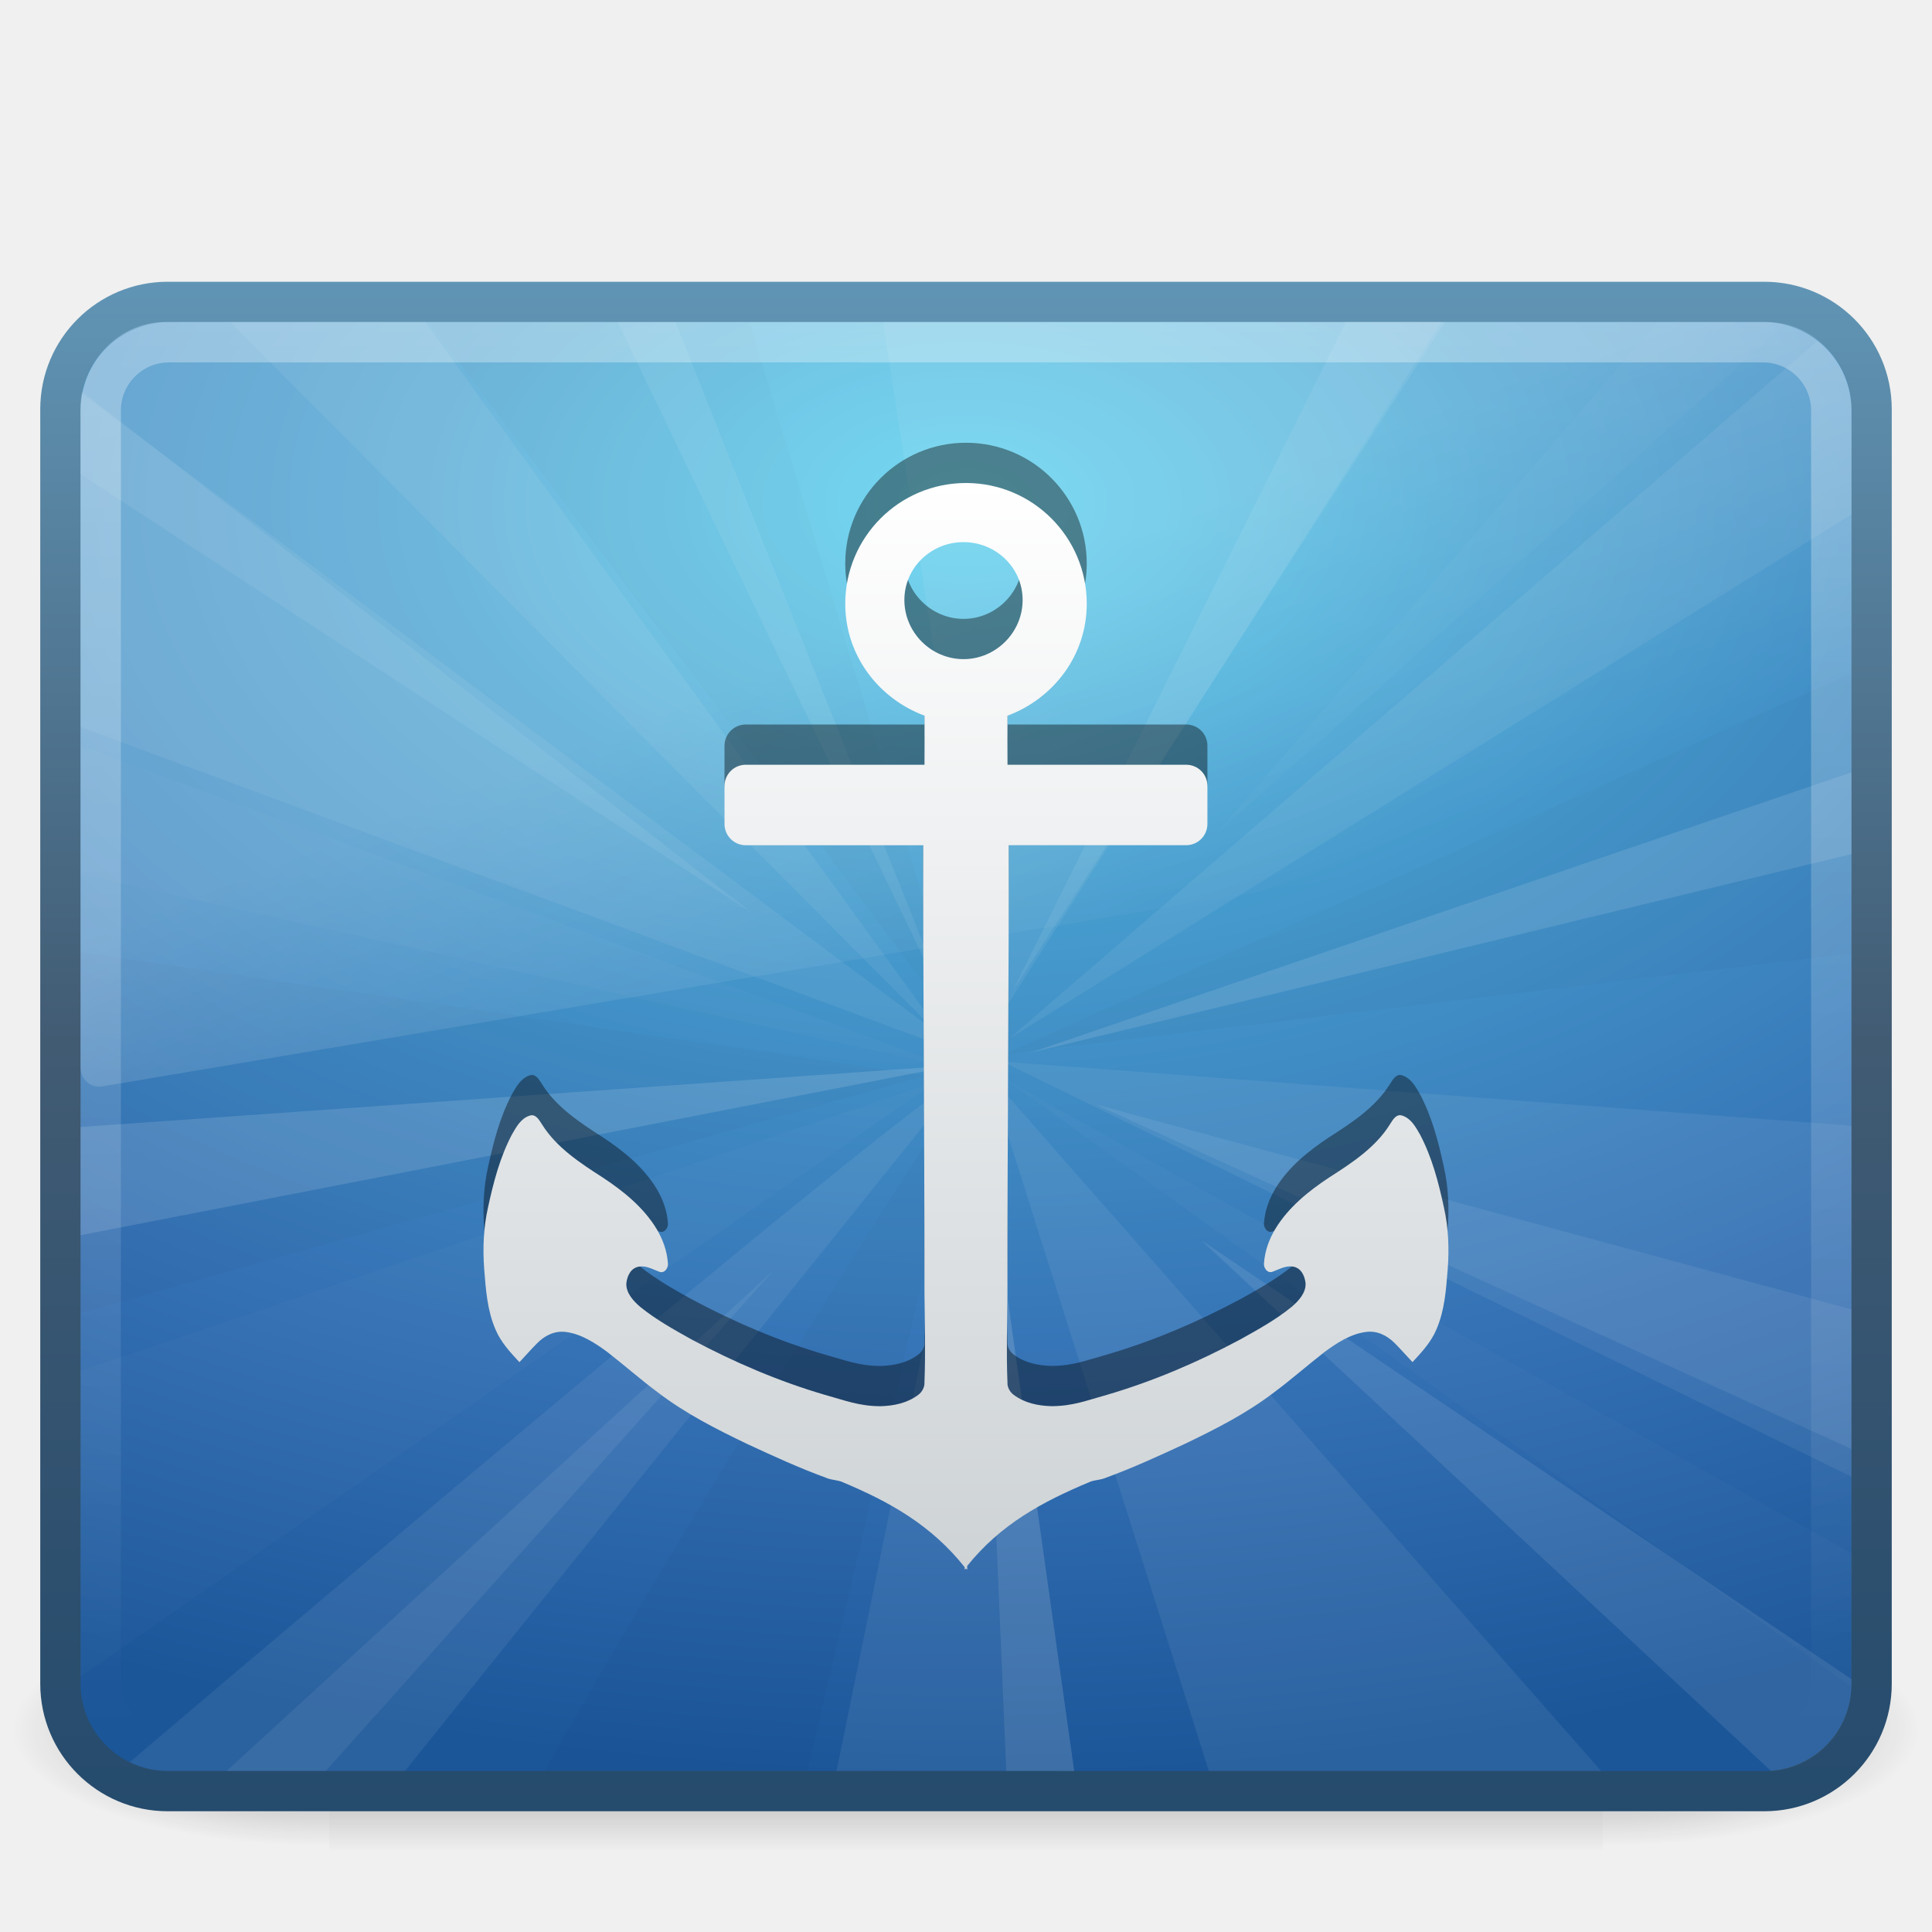
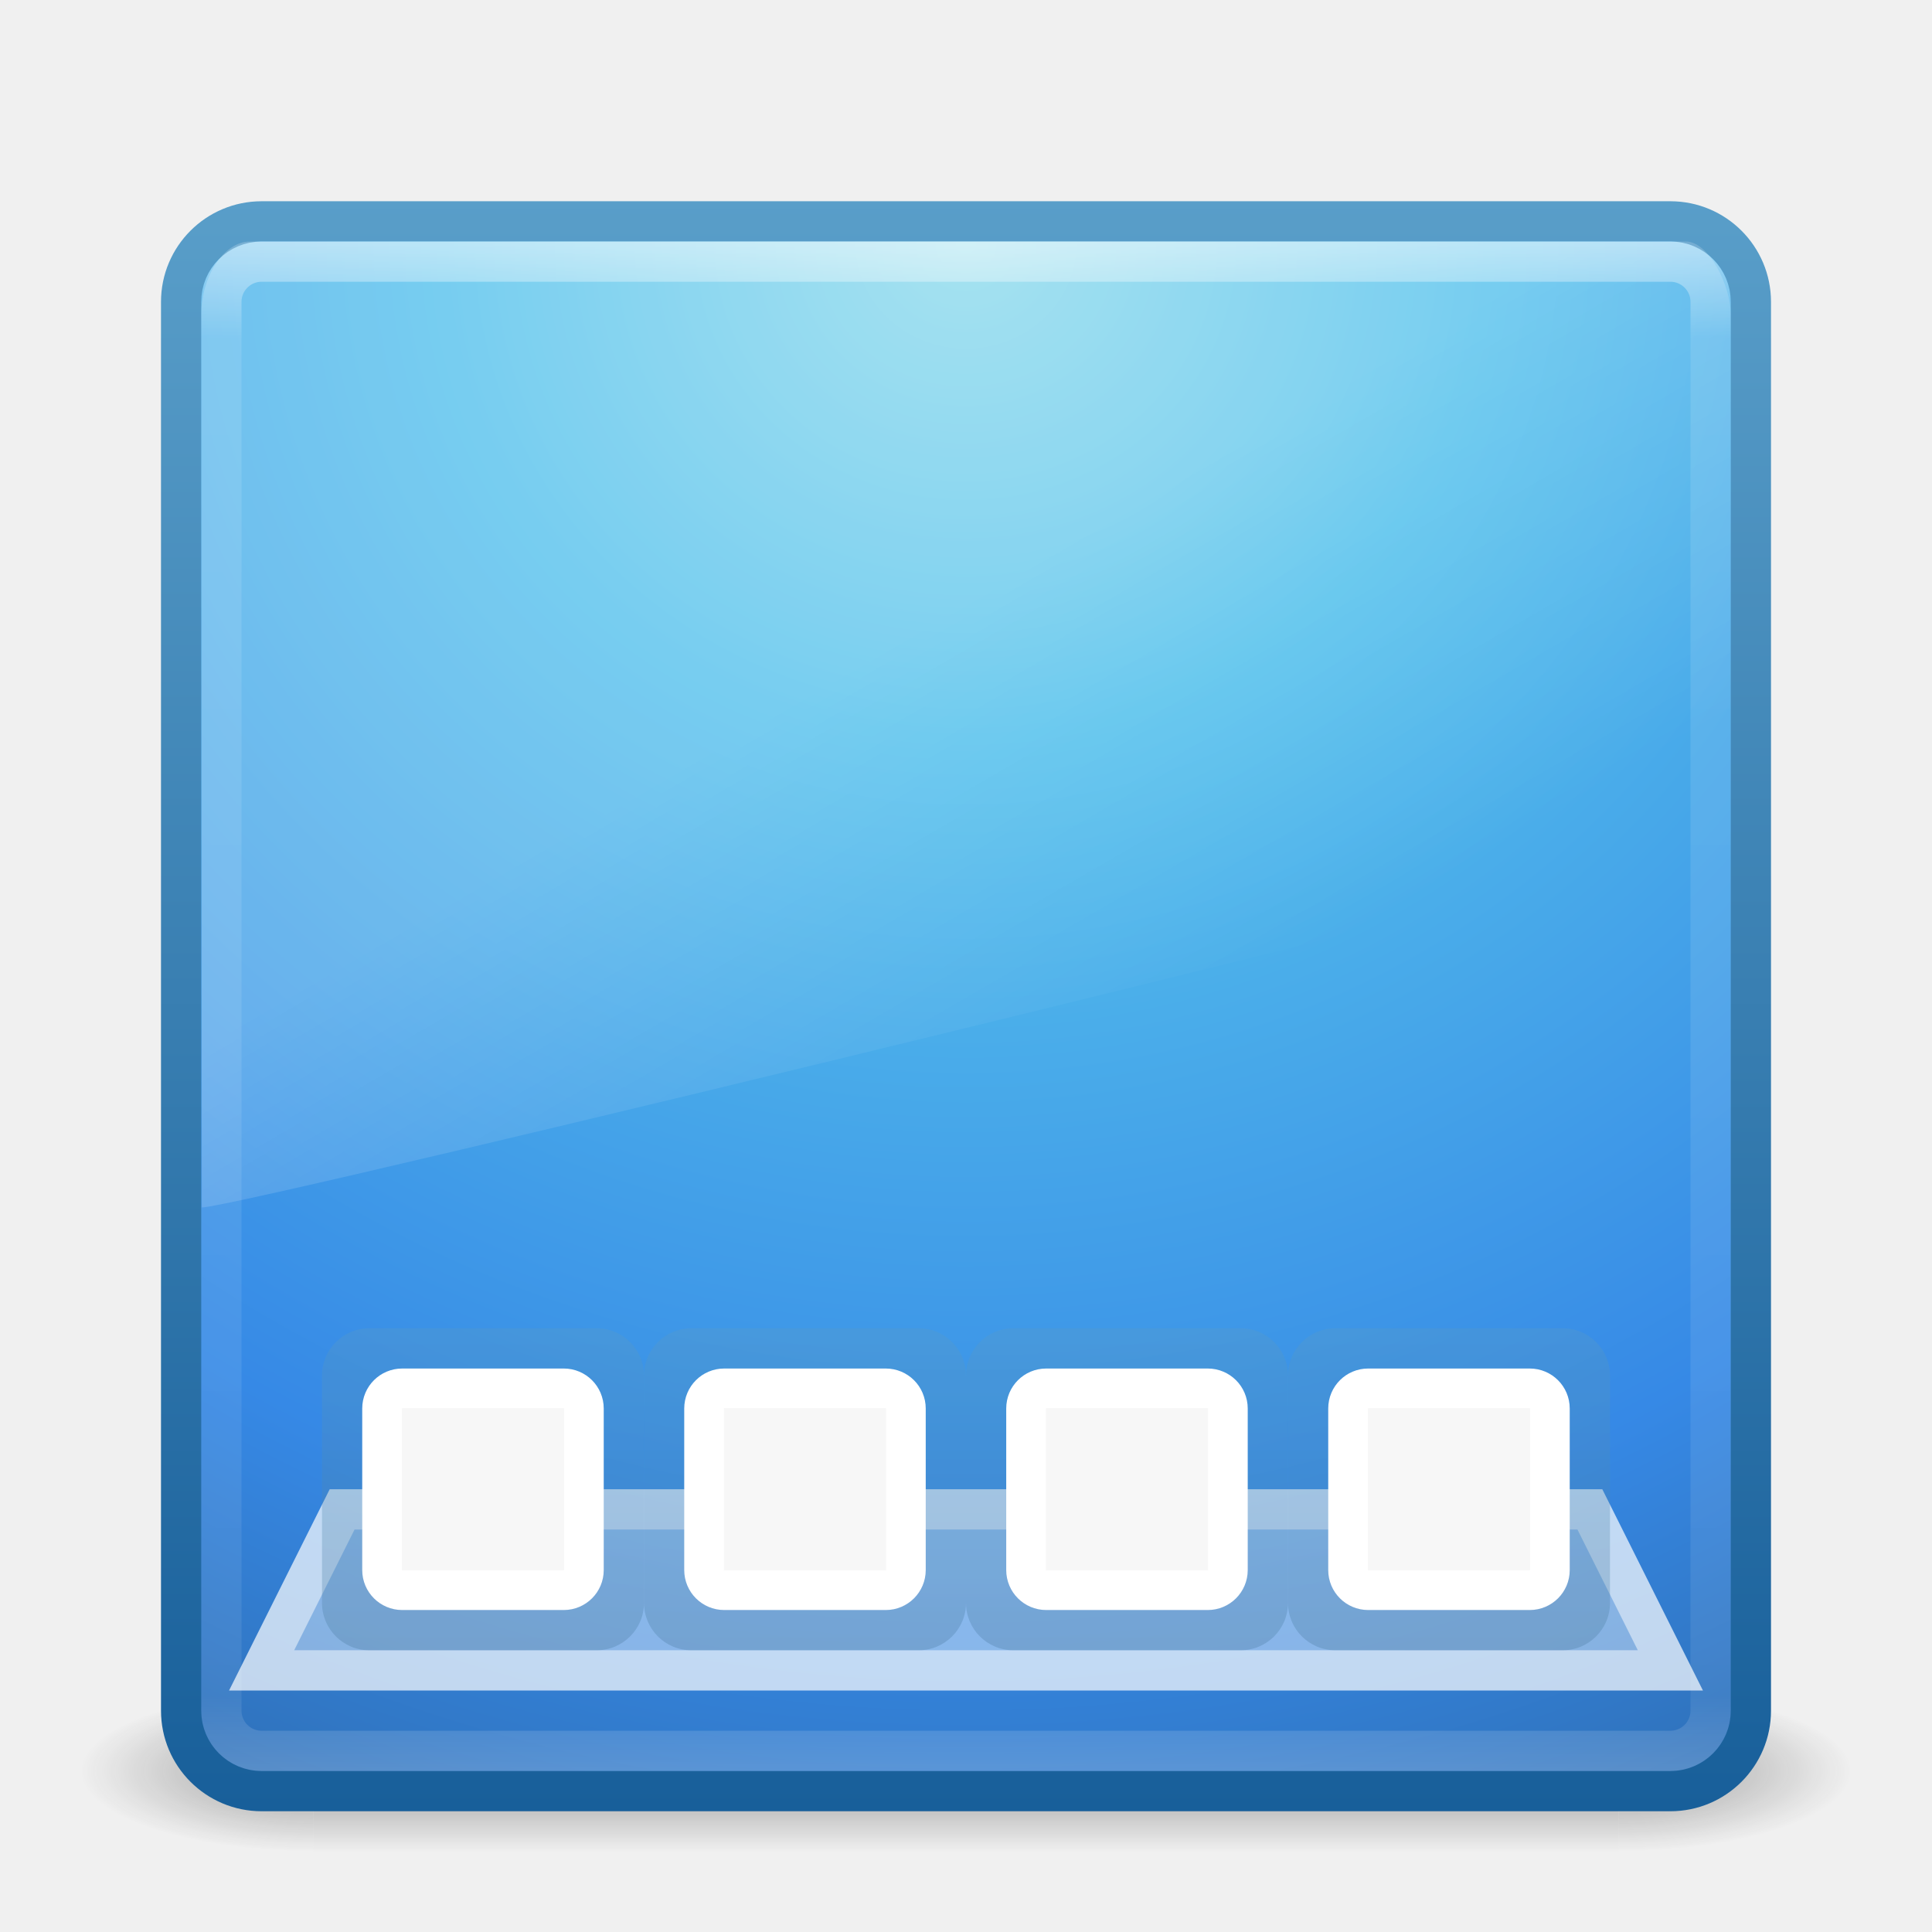
- <svg xmlns="http://www.w3.org/2000/svg" xmlns:xlink="http://www.w3.org/1999/xlink" version="1.1" width="48" height="48" id="svg3904">
-   <defs id="defs3906">
-     <linearGradient x1="116.296" y1="32.375" x2="116.296" y2="226.18" id="linearGradient3351" xlink:href="#linearGradient3202" gradientUnits="userSpaceOnUse" gradientTransform="matrix(0.1340781,0,0,0.1393324,6.984629,7.489115)" />
-     <linearGradient id="linearGradient3202">
-       <stop id="stop3204" style="stop-color:#ffffff;stop-opacity:1" offset="0" />
-       <stop id="stop3206" style="stop-color:#ced3d6;stop-opacity:1" offset="1" />
+ <svg xmlns="http://www.w3.org/2000/svg" xmlns:xlink="http://www.w3.org/1999/xlink" width="48px" height="48px" id="svg3658" version="1.1">
+   <defs id="defs3660">
+     <linearGradient xlink:href="#linearGradient8265-821-176-38-919-66-249-7-7" id="linearGradient3568" gradientUnits="userSpaceOnUse" gradientTransform="matrix(0.8249802,0,0,1.301234,4.16188,-1.432921)" x1="16.626" y1="15.298" x2="20.055" y2="24.628" />
+     <linearGradient id="linearGradient8265-821-176-38-919-66-249-7-7">
+       <stop offset="0" style="stop-color:#ffffff;stop-opacity:1" id="stop2687-1-9" />
+       <stop offset="1" style="stop-color:#ffffff;stop-opacity:0" id="stop2689-5-4" />
    </linearGradient>
-     <linearGradient x1="16.626" y1="15.298" x2="20.055" y2="24.628" id="linearGradient3669" xlink:href="#linearGradient8265-821-176-38-919-66-249" gradientUnits="userSpaceOnUse" gradientTransform="matrix(0.9578231,0,0,1.018283,1.012237,1.922127)" />
-     <linearGradient id="linearGradient8265-821-176-38-919-66-249">
-       <stop id="stop2687" style="stop-color:#ffffff;stop-opacity:1" offset="0" />
-       <stop id="stop2689" style="stop-color:#ffffff;stop-opacity:0" offset="1" />
+     <linearGradient xlink:href="#linearGradient3924" id="linearGradient2959" gradientUnits="userSpaceOnUse" gradientTransform="translate(3.7e-6,1.00001)" x1="24" y1="5" x2="24" y2="43" />
+     <linearGradient id="linearGradient3924">
+       <stop offset="0" style="stop-color:#ffffff;stop-opacity:1;" id="stop3926" />
+       <stop id="stop3928" style="stop-color:#ffffff;stop-opacity:0.235;" offset="0.063" />
+       <stop offset="0.951" style="stop-color:#ffffff;stop-opacity:0.157;" id="stop3930" />
+       <stop offset="1" style="stop-color:#ffffff;stop-opacity:0.392;" id="stop3932" />
    </linearGradient>
-     <linearGradient x1="12.579" y1="-7.807" x2="12.579" y2="41.827" id="linearGradient3676" xlink:href="#linearGradient2238" gradientUnits="userSpaceOnUse" gradientTransform="matrix(0.9546411,0,0,0.8965269,1.087448,5.385245)" />
-     <linearGradient id="linearGradient2238">
-       <stop id="stop2240" style="stop-color:#ffffff;stop-opacity:1" offset="0" />
-       <stop id="stop2242" style="stop-color:#ffffff;stop-opacity:0" offset="1" />
+     <radialGradient r="20" fy="8.45" fx="7.496" cy="8.45" cx="7.496" gradientTransform="matrix(1.9428467e-8,2.33699,-2.472257,-4.3056275e-8,44.8901,-11.4348)" gradientUnits="userSpaceOnUse" id="radialGradient2874" xlink:href="#linearGradient2867-449-88-871-390-598-476-591-434-148-57-177" />
+     <linearGradient id="linearGradient2867-449-88-871-390-598-476-591-434-148-57-177">
+       <stop id="stop3750" style="stop-color:#90dbec;stop-opacity:1;" offset="0" />
+       <stop id="stop3752" style="stop-color:#55c1ec;stop-opacity:1;" offset="0.262" />
+       <stop id="stop3754" style="stop-color:#3689e6;stop-opacity:1;" offset="0.705" />
+       <stop id="stop3756" style="stop-color:#2b63a0;stop-opacity:1;" offset="1" />
    </linearGradient>
-     <radialGradient cx="1.081" cy="10.166" r="23" fx="1.081" fy="10.166" id="radialGradient5827-298-266" xlink:href="#linearGradient2867-449-88-871-390-598-476-591-434-148" gradientUnits="userSpaceOnUse" gradientTransform="matrix(9.0032595e-8,1.376812,-2.236333,6.2197622e-8,46.73423,11.00955)" />
-     <linearGradient id="linearGradient2867-449-88-871-390-598-476-591-434-148">
-       <stop id="stop4627" style="stop-color:#51cfee;stop-opacity:1" offset="0" />
-       <stop id="stop4629" style="stop-color:#49a3d2;stop-opacity:1" offset="0.262" />
-       <stop id="stop4631" style="stop-color:#3470b4;stop-opacity:1" offset="0.705" />
-       <stop id="stop4633" style="stop-color:#1b5699;stop-opacity:1" offset="1" />
+     <linearGradient y2="3.899" x2="24" y1="44" x1="24" gradientTransform="translate(1.2e-6,1)" gradientUnits="userSpaceOnUse" id="linearGradient2876" xlink:href="#linearGradient3707-319-631-407-324" />
+     <linearGradient id="linearGradient3707-319-631-407-324">
+       <stop id="stop3760" style="stop-color:#185f9a;stop-opacity:1;" offset="0" />
+       <stop id="stop3762" style="stop-color:#599ec9;stop-opacity:1;" offset="1" />
    </linearGradient>
-     <linearGradient x1="10.014" y1="44.96" x2="10.014" y2="2.876" id="linearGradient5829-632-49" xlink:href="#linearGradient3707-319-631" gradientUnits="userSpaceOnUse" gradientTransform="matrix(0.9574517,0,0,0.9034707,1.02117,4.30563)" />
-     <linearGradient id="linearGradient3707-319-631">
-       <stop id="stop4637" style="stop-color:#254b6d;stop-opacity:1" offset="0" />
-       <stop id="stop4639" style="stop-color:#415b73;stop-opacity:1" offset="0.5" />
-       <stop id="stop4641" style="stop-color:#6195b5;stop-opacity:1" offset="1" />
+     <radialGradient xlink:href="#linearGradient3688-166-749" id="radialGradient3013" gradientUnits="userSpaceOnUse" gradientTransform="matrix(2.003784,0,0,1.4,27.98813,-17.4)" cx="4.993" cy="43.5" fx="4.993" fy="43.5" r="2.5" />
+     <linearGradient id="linearGradient3688-166-749">
+       <stop offset="0" style="stop-color:#181818;stop-opacity:1" id="stop2883" />
+       <stop offset="1" style="stop-color:#181818;stop-opacity:0" id="stop2885" />
    </linearGradient>
-     <linearGradient x1="302.857" y1="366.648" x2="302.857" y2="609.505" id="linearGradient2830" xlink:href="#linearGradient5048" gradientUnits="userSpaceOnUse" gradientTransform="matrix(2.774389,0,0,1.969706,-1892.179,-872.8854)" />
-     <linearGradient id="linearGradient5048">
-       <stop id="stop5050" style="stop-color:#000000;stop-opacity:0" offset="0" />
-       <stop id="stop5056" style="stop-color:#000000;stop-opacity:1" offset="0.5" />
-       <stop id="stop5052" style="stop-color:#000000;stop-opacity:0" offset="1" />
+     <radialGradient xlink:href="#linearGradient3688-464-309" id="radialGradient3015" gradientUnits="userSpaceOnUse" gradientTransform="matrix(2.003784,0,0,1.4,-20.01187,-104.4)" cx="4.993" cy="43.5" fx="4.993" fy="43.5" r="2.5" />
+     <linearGradient id="linearGradient3688-464-309">
+       <stop offset="0" style="stop-color:#181818;stop-opacity:1" id="stop2889" />
+       <stop offset="1" style="stop-color:#181818;stop-opacity:0" id="stop2891" />
    </linearGradient>
-     <radialGradient cx="605.714" cy="486.648" r="117.143" fx="605.714" fy="486.648" id="radialGradient2832" xlink:href="#linearGradient5060" gradientUnits="userSpaceOnUse" gradientTransform="matrix(2.774389,0,0,1.969706,-1891.633,-872.8854)" />
-     <linearGradient id="linearGradient5060">
-       <stop id="stop5062" style="stop-color:#000000;stop-opacity:1" offset="0" />
-       <stop id="stop5064" style="stop-color:#000000;stop-opacity:0" offset="1" />
+     <linearGradient id="linearGradient3702-501-757">
+       <stop offset="0" style="stop-color:#181818;stop-opacity:0" id="stop2895" />
+       <stop offset="0.5" style="stop-color:#181818;stop-opacity:1" id="stop2897" />
+       <stop offset="1" style="stop-color:#181818;stop-opacity:0" id="stop2899" />
    </linearGradient>
-     <radialGradient cx="605.714" cy="486.648" r="117.143" fx="605.714" fy="486.648" id="radialGradient3902" xlink:href="#linearGradient5060" gradientUnits="userSpaceOnUse" gradientTransform="matrix(-2.774389,0,0,1.969706,112.7623,-872.8854)" />
+     <linearGradient y2="39.999" x2="25.058" y1="47.028" x1="25.058" gradientUnits="userSpaceOnUse" id="linearGradient3656" xlink:href="#linearGradient3702-501-757" />
+     <linearGradient id="linearGradient3707-319-631-407-1-846-5-4">
+       <stop id="stop3788-4-8" style="stop-color:#365a7c;stop-opacity:1" offset="0" />
+       <stop id="stop3790-2-1" style="stop-color:#5ea1ca;stop-opacity:1;" offset="1" />
+     </linearGradient>
+     <linearGradient xlink:href="#linearGradient3707-319-631-407-1-846-5-4" id="linearGradient3419" gradientUnits="userSpaceOnUse" gradientTransform="matrix(0.4,0,0,0.4,-16.34518,29.4)" x1="19.875" y1="44.52" x2="19.875" y2="5.25" />
+     <linearGradient id="linearGradient3707-319-631-407-1-846-5-4-7">
+       <stop id="stop3788-4-8-2" style="stop-color:#365a7c;stop-opacity:1" offset="0" />
+       <stop id="stop3790-2-1-8" style="stop-color:#5ea1ca;stop-opacity:1;" offset="1" />
+     </linearGradient>
+     <linearGradient y2="5.25" x2="19.875" y1="44.52" x1="19.875" gradientTransform="matrix(0.4,0,0,0.4,-0.345184,29.4)" gradientUnits="userSpaceOnUse" id="linearGradient4247" xlink:href="#linearGradient3707-319-631-407-1-846-5-4-7" />
+     <linearGradient id="linearGradient3707-319-631-407-1-846-5-4-0">
+       <stop id="stop3788-4-8-27" style="stop-color:#365a7c;stop-opacity:1" offset="0" />
+       <stop id="stop3790-2-1-6" style="stop-color:#5ea1ca;stop-opacity:1;" offset="1" />
+     </linearGradient>
+     <linearGradient y2="5.25" x2="19.875" y1="44.52" x1="19.875" gradientTransform="matrix(0.4,0,0,0.4,-8.345184,29.4)" gradientUnits="userSpaceOnUse" id="linearGradient4247-1" xlink:href="#linearGradient3707-319-631-407-1-846-5-4-0" />
+     <linearGradient id="linearGradient3707-319-631-407-1-846-5-4-5">
+       <stop id="stop3788-4-8-9" style="stop-color:#365a7c;stop-opacity:1" offset="0" />
+       <stop id="stop3790-2-1-9" style="stop-color:#5ea1ca;stop-opacity:1;" offset="1" />
+     </linearGradient>
+     <linearGradient y2="5.25" x2="19.875" y1="44.52" x1="19.875" gradientTransform="matrix(0.4,0,0,0.4,-24.34518,29.4)" gradientUnits="userSpaceOnUse" id="linearGradient4247-14" xlink:href="#linearGradient3707-319-631-407-1-846-5-4-5" />
  </defs>
  <g id="layer1">
-     <g transform="matrix(0.02362121,0,0,0.01254293,45.00954,41.89018)" id="g2546">
-       <rect width="1339.633" height="478.357" x="-1559.252" y="-150.697" id="rect2512" style="opacity:0.402;fill:url(#linearGradient2830);fill-opacity:1;fill-rule:nonzero;stroke:none;stroke-width:1;marker:none;visibility:visible;display:inline;overflow:visible" />
-       <path d="m -219.619,-150.68 c 0,0 0,478.331 0,478.331 142.874,0.9 345.4,-107.17 345.4,-239.196 0,-132.027 -159.437,-239.135 -345.4,-239.135 z" id="path2514" style="opacity:0.402;fill:url(#radialGradient2832);fill-opacity:1;fill-rule:nonzero;stroke:none;stroke-width:1;marker:none;visibility:visible;display:inline;overflow:visible" />
-       <path d="m -1559.252,-150.68 c 0,0 0,478.331 0,478.331 -142.874,0.9 -345.4,-107.17 -345.4,-239.196 0,-132.027 159.437,-239.135 345.4,-239.135 z" id="path2516" style="opacity:0.402;fill:url(#radialGradient3902);fill-opacity:1;fill-rule:nonzero;stroke:none;stroke-width:1;marker:none;visibility:visible;display:inline;overflow:visible" />
+     <g style="opacity:0.4" id="g3712" transform="matrix(1.157895,0,0,0.5714286,-3.789484,19.14286)">
+       <rect style="fill:url(#radialGradient3013);fill-opacity:1;stroke:none" id="rect2801" y="40" x="38" height="7" width="5" />
+       <rect style="fill:url(#radialGradient3015);fill-opacity:1;stroke:none" id="rect3696" transform="scale(-1,-1)" y="-47" x="-10" height="7" width="5" />
+       <rect style="fill:url(#linearGradient3656);fill-opacity:1;stroke:none" id="rect3700" y="40" x="10" height="7" width="28" />
    </g>
-     <rect width="44.998" height="36.998" rx="2.666" ry="2.666" x="1.501" y="7.501" id="rect2551" style="fill:url(#radialGradient5827-298-266);fill-opacity:1;fill-rule:evenodd;stroke:url(#linearGradient5829-632-49);stroke-width:1.002;stroke-linecap:round;stroke-linejoin:round;stroke-miterlimit:4;stroke-opacity:1;stroke-dasharray:none;stroke-dashoffset:0" />
-     <g transform="translate(-7.938475e-6,1.000001)" id="g3503">
-       <path d="M 5.719,7 23.594,24.969 10.562,7 5.719,7 z" id="path13905" style="opacity:0.071;fill:#eeeeec;fill-rule:evenodd;stroke:none;display:inline" />
-       <path d="M 45.156,7.469 25.062,24.812 46,11.781 46,9.156 C 46,8.456 45.669,7.864 45.156,7.469 z" id="path13907" style="opacity:0.071;fill:#eeeeec;fill-rule:evenodd;stroke:none;display:inline" />
-       <path d="M 24.906,25.375 46,35.688 46,26.969 24.906,25.375 z" id="path13909" style="opacity:0.071;fill:#eeeeec;fill-rule:evenodd;stroke:none;display:inline" />
-       <path d="M 24.562,25.688 30.031,43 l 9.75,0 L 24.562,25.688 z" id="path13911" style="opacity:0.071;fill:#eeeeec;fill-rule:evenodd;stroke:none;display:inline" />
-       <path d="M 23.875,25.812 C 23.464,25.665 9.951,37.061 3.219,42.781 3.504,42.919 3.817,43 4.156,43 L 10.062,43 23.875,25.812 z" id="path13913" style="opacity:0.071;fill:#eeeeec;fill-rule:evenodd;stroke:none;display:inline" />
-       <path d="M 2,22.656 2,31.625 23,25.719 2,22.656 z" id="path13915" style="opacity:0.021;fill:#000000;fill-opacity:1;fill-rule:evenodd;stroke:none;stroke-width:1px;marker:none;visibility:visible;display:inline;overflow:visible;enable-background:accumulate" />
-       <path d="M 2.031,8.781 C 2.01,8.904 2,9.028 2,9.156 l 0,7.906 22.031,8.156 -22,-16.438 z" id="path13917" style="opacity:0.071;fill:#eeeeec;fill-rule:evenodd;stroke:none;display:inline" />
-       <path d="M 21.938,7 24.656,24.562 35.812,7 21.938,7 z" id="path13919" style="opacity:0.071;fill:#eeeeec;fill-rule:evenodd;stroke:none;display:inline" />
-       <path d="M 24.281,25.906 20.781,43 26.688,43 24.281,25.906 z" id="path13921" style="opacity:0.071;fill:#eeeeec;fill-rule:evenodd;stroke:none;display:inline" />
-       <path d="M 10.656,7 23.969,24.781 18.625,7 10.656,7 z" id="path13923" style="opacity:0.021;fill:#000000;fill-opacity:1;fill-rule:evenodd;stroke:none;display:inline" />
-       <path d="m 41.188,7 -11,12.75 L 44.344,7.062 C 44.182,7.024 44.018,7 43.844,7 L 41.188,7 z" id="path13925" style="opacity:0.021;fill:#ffffff;fill-opacity:1;fill-rule:evenodd;stroke:none;display:inline" />
-       <path d="M 46,15.719 24.969,25.188 46,22.688 46,15.719 z" id="path13927" style="opacity:0.021;fill:#000000;fill-opacity:1;fill-rule:evenodd;stroke:none;stroke-width:1px;marker:none;visibility:visible;display:inline;overflow:visible;enable-background:accumulate" />
-       <path d="M 24.969,25.812 46,40.906 c 6.06e-4,-0.021 0,-0.041 0,-0.062 l 0,-3.25 L 24.969,25.812 z" id="path13929" style="opacity:0.021;fill:#ffffff;fill-opacity:1;fill-rule:evenodd;stroke:none;display:inline" />
-       <path d="M 24.062,25.906 C 23.928,25.762 16.769,37.212 13.531,43 l 6.531,0 4,-17.094 z" id="path13931" style="opacity:0.021;fill:#000000;fill-opacity:1;fill-rule:evenodd;stroke:none;stroke-width:1px;marker:none;visibility:visible;display:inline;overflow:visible;enable-background:accumulate" />
-       <path d="M 23.25,25.875 2,33.062 2,40.656 23.25,25.875 z" id="path13933" style="opacity:0.021;fill:#ffffff;fill-opacity:1;fill-rule:evenodd;stroke:none;display:inline" />
-       <path d="m 2,17.531 0,3.188 21.656,4.812 -21.656,-8 z" id="path13935" style="opacity:0.021;fill:#ffffff;fill-opacity:1;fill-rule:evenodd;stroke:none;display:inline" />
-       <path d="m 15.344,7 8.375,17.406 L 16.781,7 15.344,7 z" id="path13937" style="opacity:0.071;fill:#ffffff;fill-opacity:1;fill-rule:evenodd;stroke:none;display:inline" />
-       <path d="M 46,18.188 25.594,25.156 46,20.219 46,18.188 z" id="path13939" style="opacity:0.111;fill:#ffffff;fill-opacity:1;fill-rule:evenodd;stroke:none;display:inline" />
-       <path d="M 23.719,25.469 2,27 2,29.688 23.719,25.469 z" id="path13941" style="opacity:0.128;fill:#ffffff;fill-opacity:1;fill-rule:evenodd;stroke:none;display:inline" />
-       <path d="M 19.219,30.562 5.625,43 l 2.469,0 11.125,-12.438 z" id="path13943" style="opacity:0.07;fill:#ffffff;fill-opacity:1;fill-rule:evenodd;stroke:none;display:inline" />
-       <path d="M 29.844,29.812 44,43 c 1.125,-0.081 2,-1.01 2,-2.156 l 0,-0.125 L 29.844,29.812 z" id="path13945" style="opacity:0.093;fill:#ffffff;fill-opacity:1;fill-rule:evenodd;stroke:none;display:inline" />
-       <path d="M 27.219,26.438 46,35 46,31.531 27.219,26.438 z" id="path13947" style="opacity:0.071;fill:#ffffff;fill-opacity:1;fill-rule:evenodd;stroke:none;display:inline" />
-       <path d="M 2.031,8.719 C 2.002,8.86 2,9.006 2,9.156 l 0,1.625 L 18.688,21.688 2.031,8.719 z" id="path13949" style="opacity:0.067;fill:#ffffff;fill-opacity:1;fill-rule:evenodd;stroke:none;display:inline" />
-       <path d="M 33.438,7 25.156,23.625 35.906,7 33.438,7 z" id="path13951" style="opacity:0.073;fill:#ffffff;fill-opacity:1;fill-rule:evenodd;stroke:none;display:inline" />
-       <path d="M 24.281,25.906 25,43 26.688,43 24.281,25.906 z" id="path9905" style="opacity:0.101;fill:#eeeeec;fill-rule:evenodd;stroke:none;display:inline" />
-     </g>
-     <rect width="42.996" height="34.996" rx="1.696" ry="1.696" x="2.502" y="8.502" id="rect2556" style="opacity:0.4;fill:none;stroke:url(#linearGradient3676);stroke-width:1.004;stroke-linecap:round;stroke-linejoin:round;stroke-miterlimit:4;stroke-opacity:1;stroke-dasharray:none;stroke-dashoffset:0" />
-     <path d="m 4.095,8 c -1.157,0 -2.095,0.997 -2.095,2.227 l 0,16.293 c 0.003,0.137 0.059,0.267 0.156,0.357 0.097,0.091 0.225,0.134 0.353,0.12 L 45.611,19.742 c 0.222,-0.037 0.386,-0.239 0.389,-0.477 l 0,-9.037 c 0,-1.23 -0.938,-2.227 -2.095,-2.227 l -39.81,0 z" id="path3333" style="opacity:0.2;fill:url(#linearGradient3669);fill-opacity:1;fill-rule:evenodd;stroke:none" />
-     <path d="m 24,11 c -1.657,0 -3,1.344 -3,3 -3.87e-4,1.287 0.829,2.355 1.969,2.781 8.09e-4,0.409 0.004,0.826 0,1.219 l -4.438,0 c -0.296,0 -0.531,0.236 -0.531,0.531 l 0,0.938 c 0,0.296 0.236,0.531 0.531,0.531 l 4.406,0 c -0.006,3.217 0.031,6.65 0.031,11.125 0.008,0.738 0.029,1.481 0,2.219 0.007,0.119 -0.06,0.242 -0.156,0.312 -0.273,0.204 -0.602,0.272 -0.938,0.281 -0.534,-0.003 -0.864,-0.14 -1.375,-0.281 -1.154,-0.338 -2.255,-0.81 -3.312,-1.375 -0.445,-0.247 -0.885,-0.492 -1.281,-0.812 -0.171,-0.146 -0.362,-0.353 -0.344,-0.594 0.023,-0.182 0.112,-0.373 0.312,-0.406 0.181,-0.029 0.34,0.065 0.5,0.125 0.138,0.06 0.241,-0.104 0.219,-0.219 -0.022,-0.302 -0.125,-0.582 -0.281,-0.844 -0.325,-0.536 -0.824,-0.938 -1.344,-1.281 -0.555,-0.355 -1.148,-0.745 -1.5,-1.312 -0.07,-0.105 -0.156,-0.275 -0.312,-0.219 -0.218,0.071 -0.331,0.284 -0.438,0.469 -0.3,0.572 -0.458,1.185 -0.594,1.812 -0.111,0.499 -0.133,1.023 -0.094,1.531 0.04,0.509 0.075,1.025 0.281,1.5 0.13,0.312 0.366,0.568 0.594,0.812 0.145,-0.154 0.289,-0.318 0.438,-0.469 0.192,-0.193 0.437,-0.319 0.719,-0.281 0.383,0.049 0.73,0.278 1.031,0.5 0.424,0.33 0.818,0.679 1.25,1 0.684,0.523 1.444,0.91 2.219,1.281 0.645,0.3 1.299,0.6 1.969,0.844 0.12,0.052 0.253,0.05 0.375,0.094 1.205,0.502 2.228,1.078 3.062,2.125 0.001,0.014 -0.001,0.049 0,0.062 0.01,-0.012 0.022,-0.019 0.031,-0.031 0.01,0.012 0.022,0.019 0.031,0.031 0.006,-0.029 -0.006,-0.065 0,-0.094 0.832,-1.035 1.864,-1.595 3.062,-2.094 0.122,-0.044 0.255,-0.041 0.375,-0.094 0.67,-0.244 1.323,-0.544 1.969,-0.844 0.775,-0.371 1.535,-0.758 2.219,-1.281 0.432,-0.321 0.826,-0.67 1.25,-1 0.301,-0.222 0.648,-0.451 1.031,-0.5 0.281,-0.038 0.526,0.088 0.719,0.281 0.148,0.15 0.292,0.315 0.438,0.469 0.227,-0.244 0.464,-0.5 0.594,-0.812 0.206,-0.475 0.241,-0.991 0.281,-1.5 0.039,-0.509 0.018,-1.032 -0.094,-1.531 -0.135,-0.627 -0.294,-1.241 -0.594,-1.812 -0.107,-0.184 -0.22,-0.398 -0.438,-0.469 -0.157,-0.056 -0.243,0.114 -0.312,0.219 -0.352,0.568 -0.945,0.958 -1.5,1.312 -0.52,0.343 -1.018,0.745 -1.344,1.281 -0.156,0.262 -0.259,0.541 -0.281,0.844 -0.022,0.115 0.081,0.278 0.219,0.219 0.16,-0.06 0.319,-0.154 0.5,-0.125 0.201,0.033 0.289,0.224 0.312,0.406 0.018,0.241 -0.173,0.448 -0.344,0.594 -0.396,0.321 -0.836,0.565 -1.281,0.812 -1.057,0.565 -2.159,1.037 -3.312,1.375 -0.511,0.142 -0.841,0.278 -1.375,0.281 -0.336,-0.009 -0.664,-0.077 -0.938,-0.281 -0.097,-0.071 -0.164,-0.193 -0.156,-0.312 -0.029,-0.738 -0.008,-1.481 0,-2.219 1e-6,-4.475 0.038,-7.908 0.031,-11.125 l 4.406,0 c 0.296,0 0.531,-0.236 0.531,-0.531 l 0,-0.938 C 30,18.236 29.764,18 29.469,18 l -4.438,0 c -0.004,-0.393 -8.09e-4,-0.809 0,-1.219 1.139,-0.426 1.969,-1.494 1.969,-2.781 4.99e-4,-1.656 -1.343,-3 -3,-3 z m -0.062,1.469 c 0.804,0 1.469,0.634 1.469,1.438 2.42e-4,0.804 -0.664,1.469 -1.469,1.469 -0.805,0 -1.469,-0.665 -1.469,-1.469 -2.42e-4,-0.804 0.664,-1.438 1.469,-1.438 z" id="path3361" style="opacity:0.4;fill:#000000;fill-opacity:1;fill-rule:nonzero;stroke:none" />
-     <path d="m 24,12 c -1.657,0 -3,1.344 -3,3 -3.87e-4,1.287 0.829,2.355 1.969,2.781 8.09e-4,0.409 0.004,0.826 0,1.219 l -4.438,0 c -0.296,0 -0.531,0.236 -0.531,0.531 l 0,0.938 c 0,0.296 0.236,0.531 0.531,0.531 l 4.406,0 c -0.006,3.217 0.031,6.65 0.031,11.125 0.008,0.738 0.029,1.481 0,2.219 0.007,0.119 -0.06,0.242 -0.156,0.312 -0.273,0.204 -0.602,0.272 -0.938,0.281 -0.534,-0.003 -0.864,-0.14 -1.375,-0.281 -1.154,-0.338 -2.255,-0.81 -3.312,-1.375 -0.445,-0.247 -0.885,-0.492 -1.281,-0.812 -0.171,-0.146 -0.362,-0.353 -0.344,-0.594 0.023,-0.182 0.112,-0.373 0.312,-0.406 0.181,-0.029 0.34,0.065 0.5,0.125 0.138,0.06 0.241,-0.104 0.219,-0.219 -0.022,-0.302 -0.125,-0.582 -0.281,-0.844 -0.325,-0.536 -0.824,-0.938 -1.344,-1.281 -0.555,-0.355 -1.148,-0.745 -1.5,-1.312 -0.07,-0.105 -0.156,-0.275 -0.312,-0.219 -0.218,0.071 -0.331,0.284 -0.438,0.469 -0.3,0.572 -0.458,1.185 -0.594,1.812 -0.111,0.499 -0.133,1.023 -0.094,1.531 0.04,0.509 0.075,1.025 0.281,1.5 0.13,0.312 0.366,0.568 0.594,0.812 0.145,-0.154 0.289,-0.318 0.438,-0.469 0.192,-0.193 0.437,-0.319 0.719,-0.281 0.383,0.049 0.73,0.278 1.031,0.5 0.424,0.33 0.818,0.679 1.25,1 0.684,0.523 1.444,0.91 2.219,1.281 0.645,0.3 1.299,0.6 1.969,0.844 0.12,0.052 0.253,0.05 0.375,0.094 1.205,0.502 2.228,1.078 3.062,2.125 0.001,0.014 -0.001,0.049 0,0.062 0.01,-0.012 0.022,-0.019 0.031,-0.031 0.01,0.012 0.022,0.019 0.031,0.031 0.006,-0.029 -0.006,-0.065 0,-0.094 0.832,-1.035 1.864,-1.595 3.062,-2.094 0.122,-0.044 0.255,-0.041 0.375,-0.094 0.67,-0.244 1.323,-0.544 1.969,-0.844 0.775,-0.371 1.535,-0.758 2.219,-1.281 0.432,-0.321 0.826,-0.67 1.25,-1 0.301,-0.222 0.648,-0.451 1.031,-0.5 0.281,-0.038 0.526,0.088 0.719,0.281 0.148,0.15 0.292,0.315 0.438,0.469 0.227,-0.244 0.464,-0.5 0.594,-0.812 0.206,-0.475 0.241,-0.991 0.281,-1.5 0.039,-0.509 0.018,-1.032 -0.094,-1.531 -0.135,-0.627 -0.294,-1.241 -0.594,-1.812 -0.107,-0.184 -0.22,-0.398 -0.438,-0.469 -0.157,-0.056 -0.243,0.114 -0.312,0.219 -0.352,0.568 -0.945,0.958 -1.5,1.312 -0.52,0.343 -1.018,0.745 -1.344,1.281 -0.156,0.262 -0.259,0.541 -0.281,0.844 -0.022,0.115 0.081,0.278 0.219,0.219 0.16,-0.06 0.319,-0.154 0.5,-0.125 0.201,0.033 0.289,0.224 0.312,0.406 0.018,0.241 -0.173,0.448 -0.344,0.594 -0.396,0.321 -0.836,0.565 -1.281,0.812 -1.057,0.565 -2.159,1.037 -3.312,1.375 -0.511,0.142 -0.841,0.278 -1.375,0.281 -0.336,-0.009 -0.664,-0.077 -0.938,-0.281 -0.097,-0.071 -0.164,-0.193 -0.156,-0.312 -0.029,-0.738 -0.008,-1.481 0,-2.219 1e-6,-4.475 0.038,-7.908 0.031,-11.125 l 4.406,0 c 0.296,0 0.531,-0.236 0.531,-0.531 l 0,-0.938 C 30,19.236 29.764,19 29.469,19 l -4.438,0 c -0.004,-0.393 -8.09e-4,-0.809 0,-1.219 1.139,-0.426 1.969,-1.494 1.969,-2.781 4.99e-4,-1.656 -1.343,-3 -3,-3 z m -0.062,1.469 c 0.804,0 1.469,0.634 1.469,1.438 2.42e-4,0.804 -0.664,1.469 -1.469,1.469 -0.805,0 -1.469,-0.665 -1.469,-1.469 -2.42e-4,-0.804 0.664,-1.438 1.469,-1.438 z" id="path1919" style="fill:url(#linearGradient3351);fill-opacity:1;fill-rule:nonzero;stroke:none" />
+     <rect style="color:#000000;fill:url(#radialGradient2874);fill-opacity:1;fill-rule:nonzero;stroke:url(#linearGradient2876);stroke-width:1;stroke-linecap:round;stroke-linejoin:round;stroke-miterlimit:4;stroke-opacity:1;stroke-dasharray:none;stroke-dashoffset:0;marker:none;visibility:visible;display:inline;overflow:visible;enable-background:accumulate" id="rect5505-21" y="5.5" x="4.5" ry="2" rx="2" height="39" width="39" />
+     <rect style="opacity:0.5;fill:none;stroke:url(#linearGradient2959);stroke-width:1;stroke-linecap:round;stroke-linejoin:round;stroke-miterlimit:4;stroke-opacity:1;stroke-dasharray:none;stroke-dashoffset:0" id="rect6741" y="6.5" x="5.5" ry="1" rx="1" height="37" width="37" />
+     <path style="opacity:0.2;fill:url(#linearGradient3568);fill-opacity:1;fill-rule:evenodd;stroke:none" id="path3333" d="M 6.217,6 C 5.538,6 5,6.912 5,7.8 L 5.013,30 C 6.106,29.976 42.17,21.153 43,20.729 L 43,7.8 C 43,7.122 42.469,6 41.881,6 L 6.217,6 z" />
+     <path style="opacity:0.7;fill:#ffffff;fill-opacity:0.588;stroke:#ffffff;stroke-width:1px;stroke-linecap:butt;stroke-linejoin:miter;stroke-opacity:1" d="m 6.5,41.5 35,0 -2,-4 -31,0 z" id="path4306" />
+     <rect style="opacity:0.3;color:#000000;fill:url(#linearGradient3419);fill-opacity:1;fill-rule:nonzero;stroke:none;stroke-width:1;marker:none;visibility:visible;display:inline;overflow:visible;enable-background:accumulate" id="rect3038-4-4" width="8" height="8" x="-32" y="33" ry="1.175" rx="1.175" transform="scale(-1,1)" />
+     <rect ry="0.5" rx="0.5" style="color:#000000;fill:#f7f7f7;fill-opacity:1;fill-rule:nonzero;stroke:#ffffff;stroke-width:0.985;stroke-linecap:butt;stroke-linejoin:miter;stroke-miterlimit:4;stroke-opacity:1;stroke-dasharray:none;stroke-dashoffset:0;marker:none;visibility:visible;display:inline;overflow:visible;enable-background:accumulate" id="rect3038-44" width="5.015" height="5.015" x="-30.507" y="34.493" transform="scale(-1,1)" />
+     <rect style="opacity:0.3;color:#000000;fill:url(#linearGradient4247);fill-opacity:1;fill-rule:nonzero;stroke:none;stroke-width:1;marker:none;visibility:visible;display:inline;overflow:visible;enable-background:accumulate" id="rect3038-4-4-2" width="8" height="8" x="-16" y="33" ry="1.175" rx="1.175" transform="scale(-1,1)" />
+     <rect ry="0.5" rx="0.5" style="color:#000000;fill:#f7f7f7;fill-opacity:1;fill-rule:nonzero;stroke:#ffffff;stroke-width:0.985;stroke-linecap:butt;stroke-linejoin:miter;stroke-miterlimit:4;stroke-opacity:1;stroke-dasharray:none;stroke-dashoffset:0;marker:none;visibility:visible;display:inline;overflow:visible;enable-background:accumulate" id="rect3038-44-9" width="5.015" height="5.015" x="-14.507" y="34.493" transform="scale(-1,1)" />
+     <rect style="opacity:0.3;color:#000000;fill:url(#linearGradient4247-1);fill-opacity:1;fill-rule:nonzero;stroke:none;stroke-width:1;marker:none;visibility:visible;display:inline;overflow:visible;enable-background:accumulate" id="rect3038-4-4-3" width="8" height="8" x="-24" y="33" ry="1.175" rx="1.175" transform="scale(-1,1)" />
+     <rect ry="0.5" rx="0.5" style="color:#000000;fill:#f7f7f7;fill-opacity:1;fill-rule:nonzero;stroke:#ffffff;stroke-width:0.985;stroke-linecap:butt;stroke-linejoin:miter;stroke-miterlimit:4;stroke-opacity:1;stroke-dasharray:none;stroke-dashoffset:0;marker:none;visibility:visible;display:inline;overflow:visible;enable-background:accumulate" id="rect3038-44-2" width="5.015" height="5.015" x="-22.507" y="34.493" transform="scale(-1,1)" />
+     <rect style="opacity:0.3;color:#000000;fill:url(#linearGradient4247-14);fill-opacity:1;fill-rule:nonzero;stroke:none;stroke-width:1;marker:none;visibility:visible;display:inline;overflow:visible;enable-background:accumulate" id="rect3038-4-4-9" width="8" height="8" x="-40" y="33" ry="1.175" rx="1.175" transform="scale(-1,1)" />
+     <rect ry="0.5" rx="0.5" style="color:#000000;fill:#f7f7f7;fill-opacity:1;fill-rule:nonzero;stroke:#ffffff;stroke-width:0.985;stroke-linecap:butt;stroke-linejoin:miter;stroke-miterlimit:4;stroke-opacity:1;stroke-dasharray:none;stroke-dashoffset:0;marker:none;visibility:visible;display:inline;overflow:visible;enable-background:accumulate" id="rect3038-44-1" width="5.015" height="5.015" x="-38.507" y="34.493" transform="scale(-1,1)" />
  </g>
</svg>
